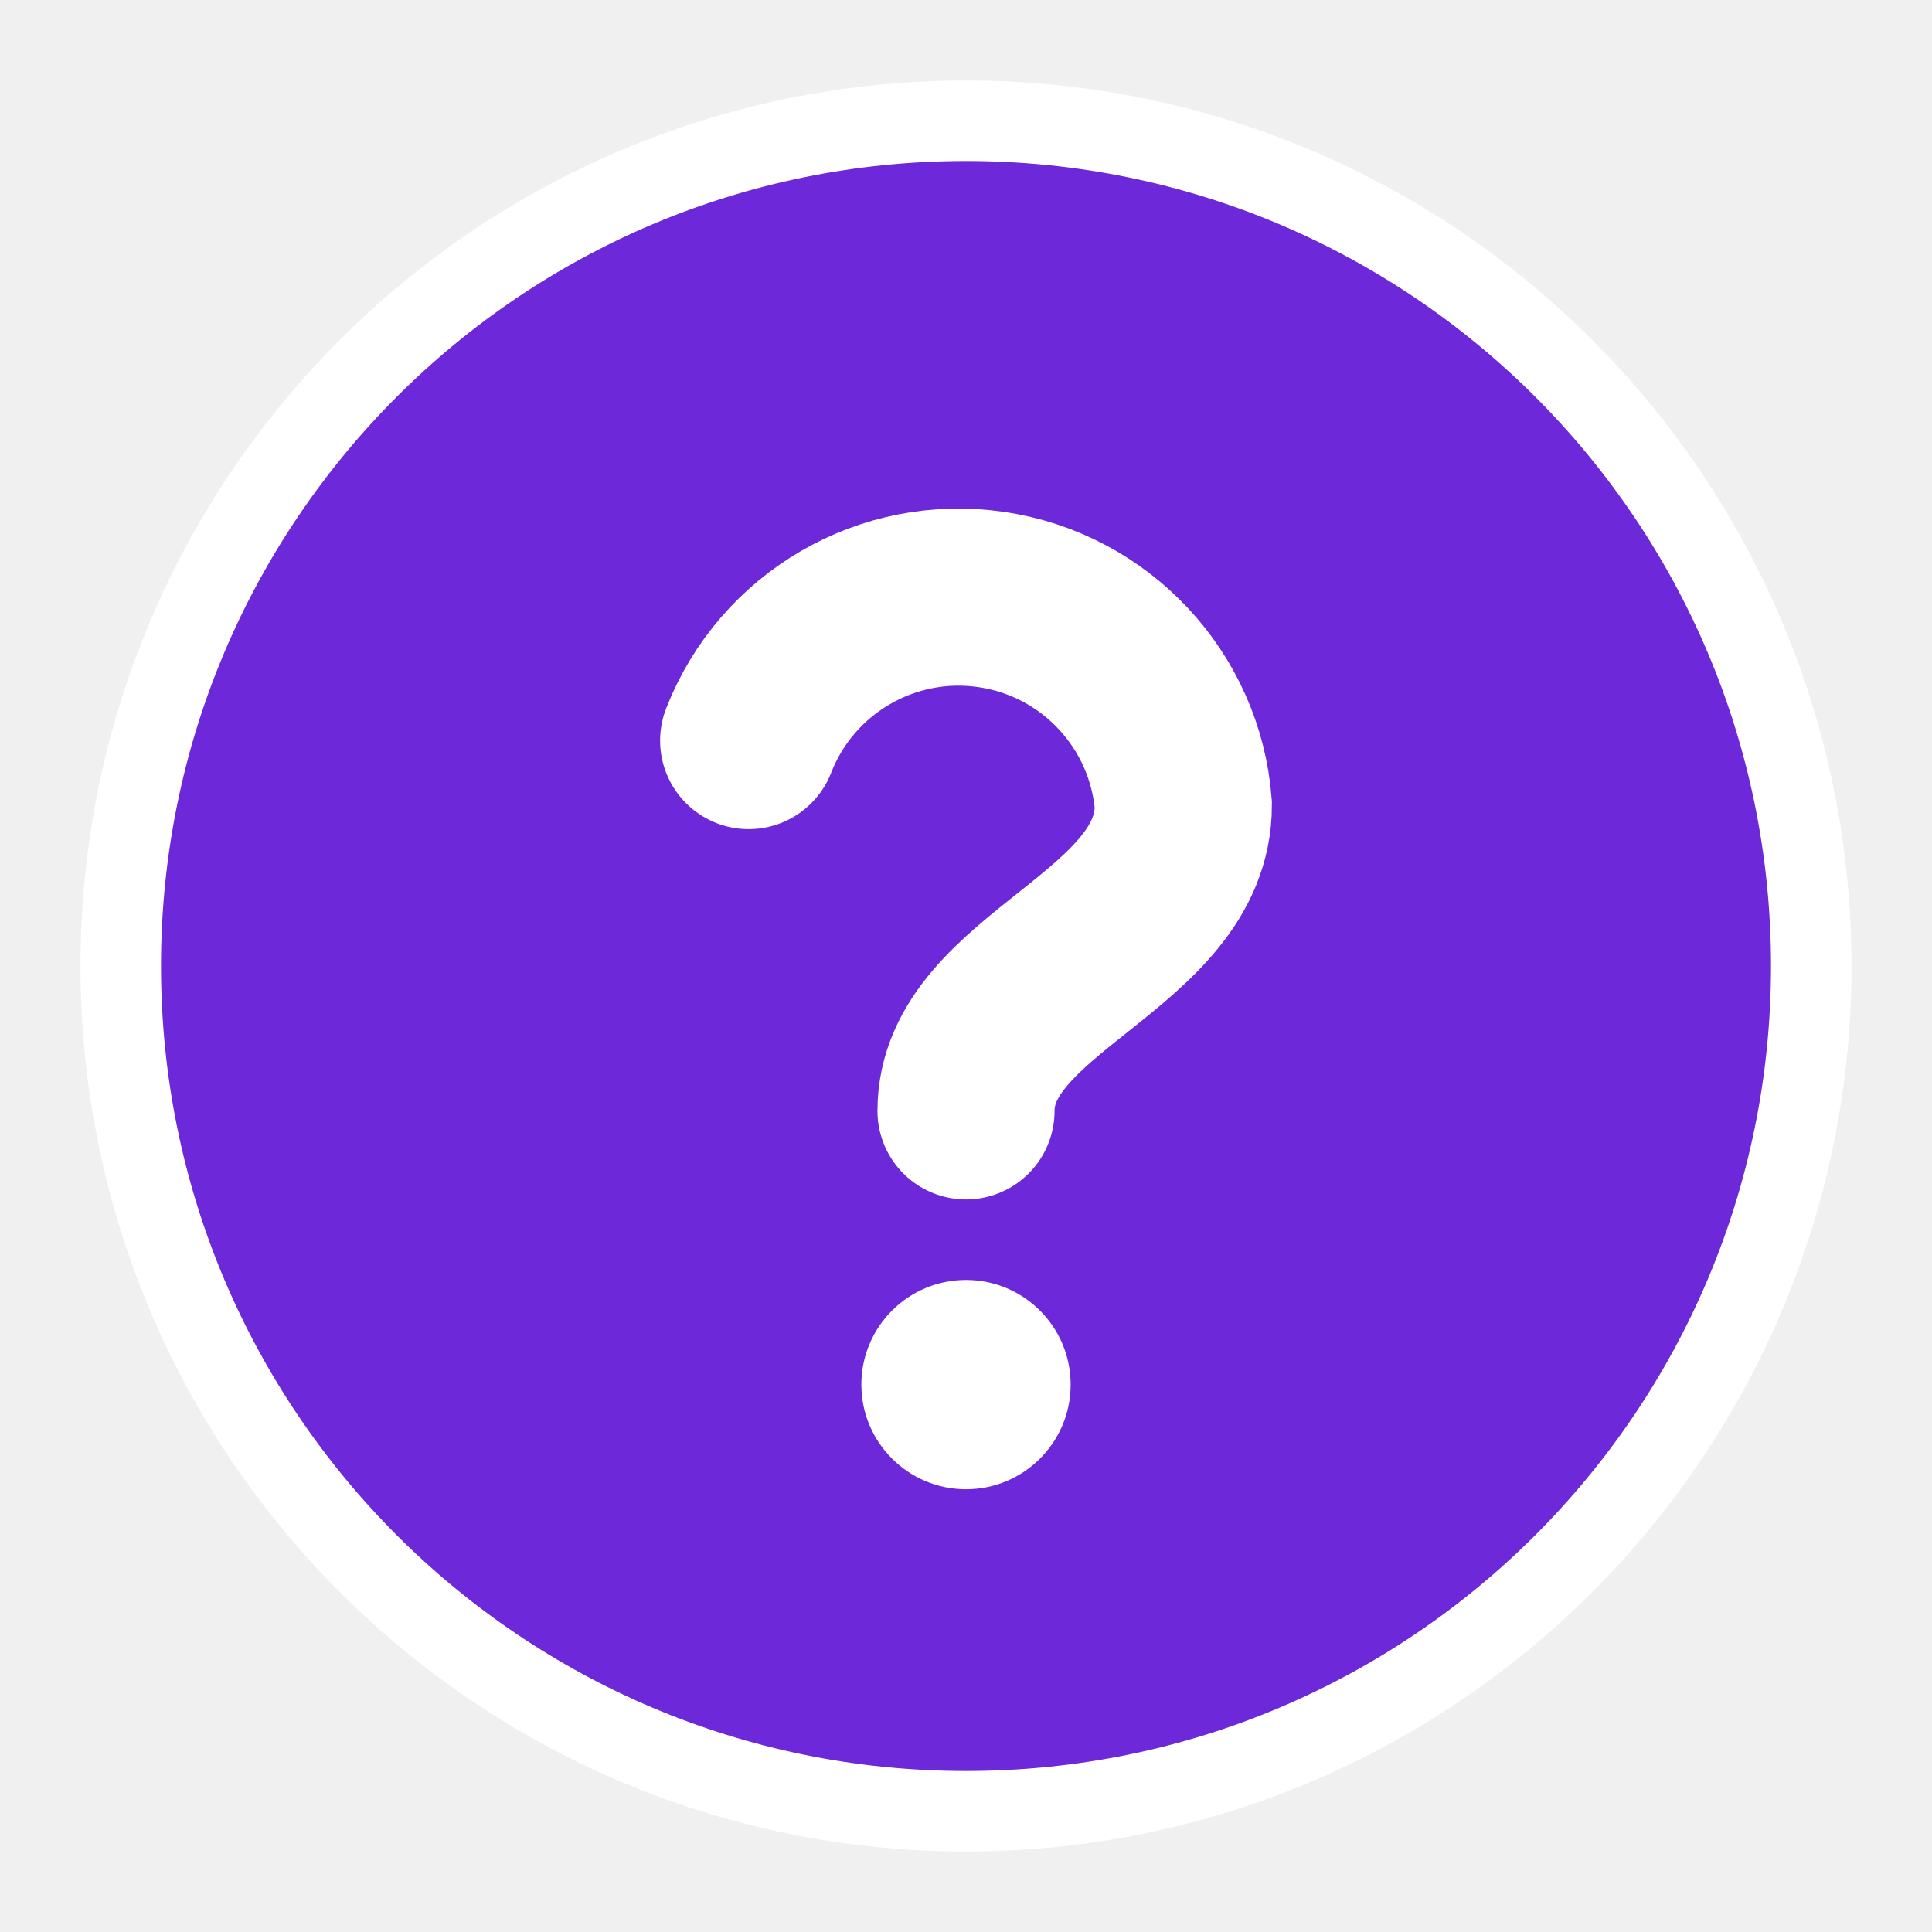
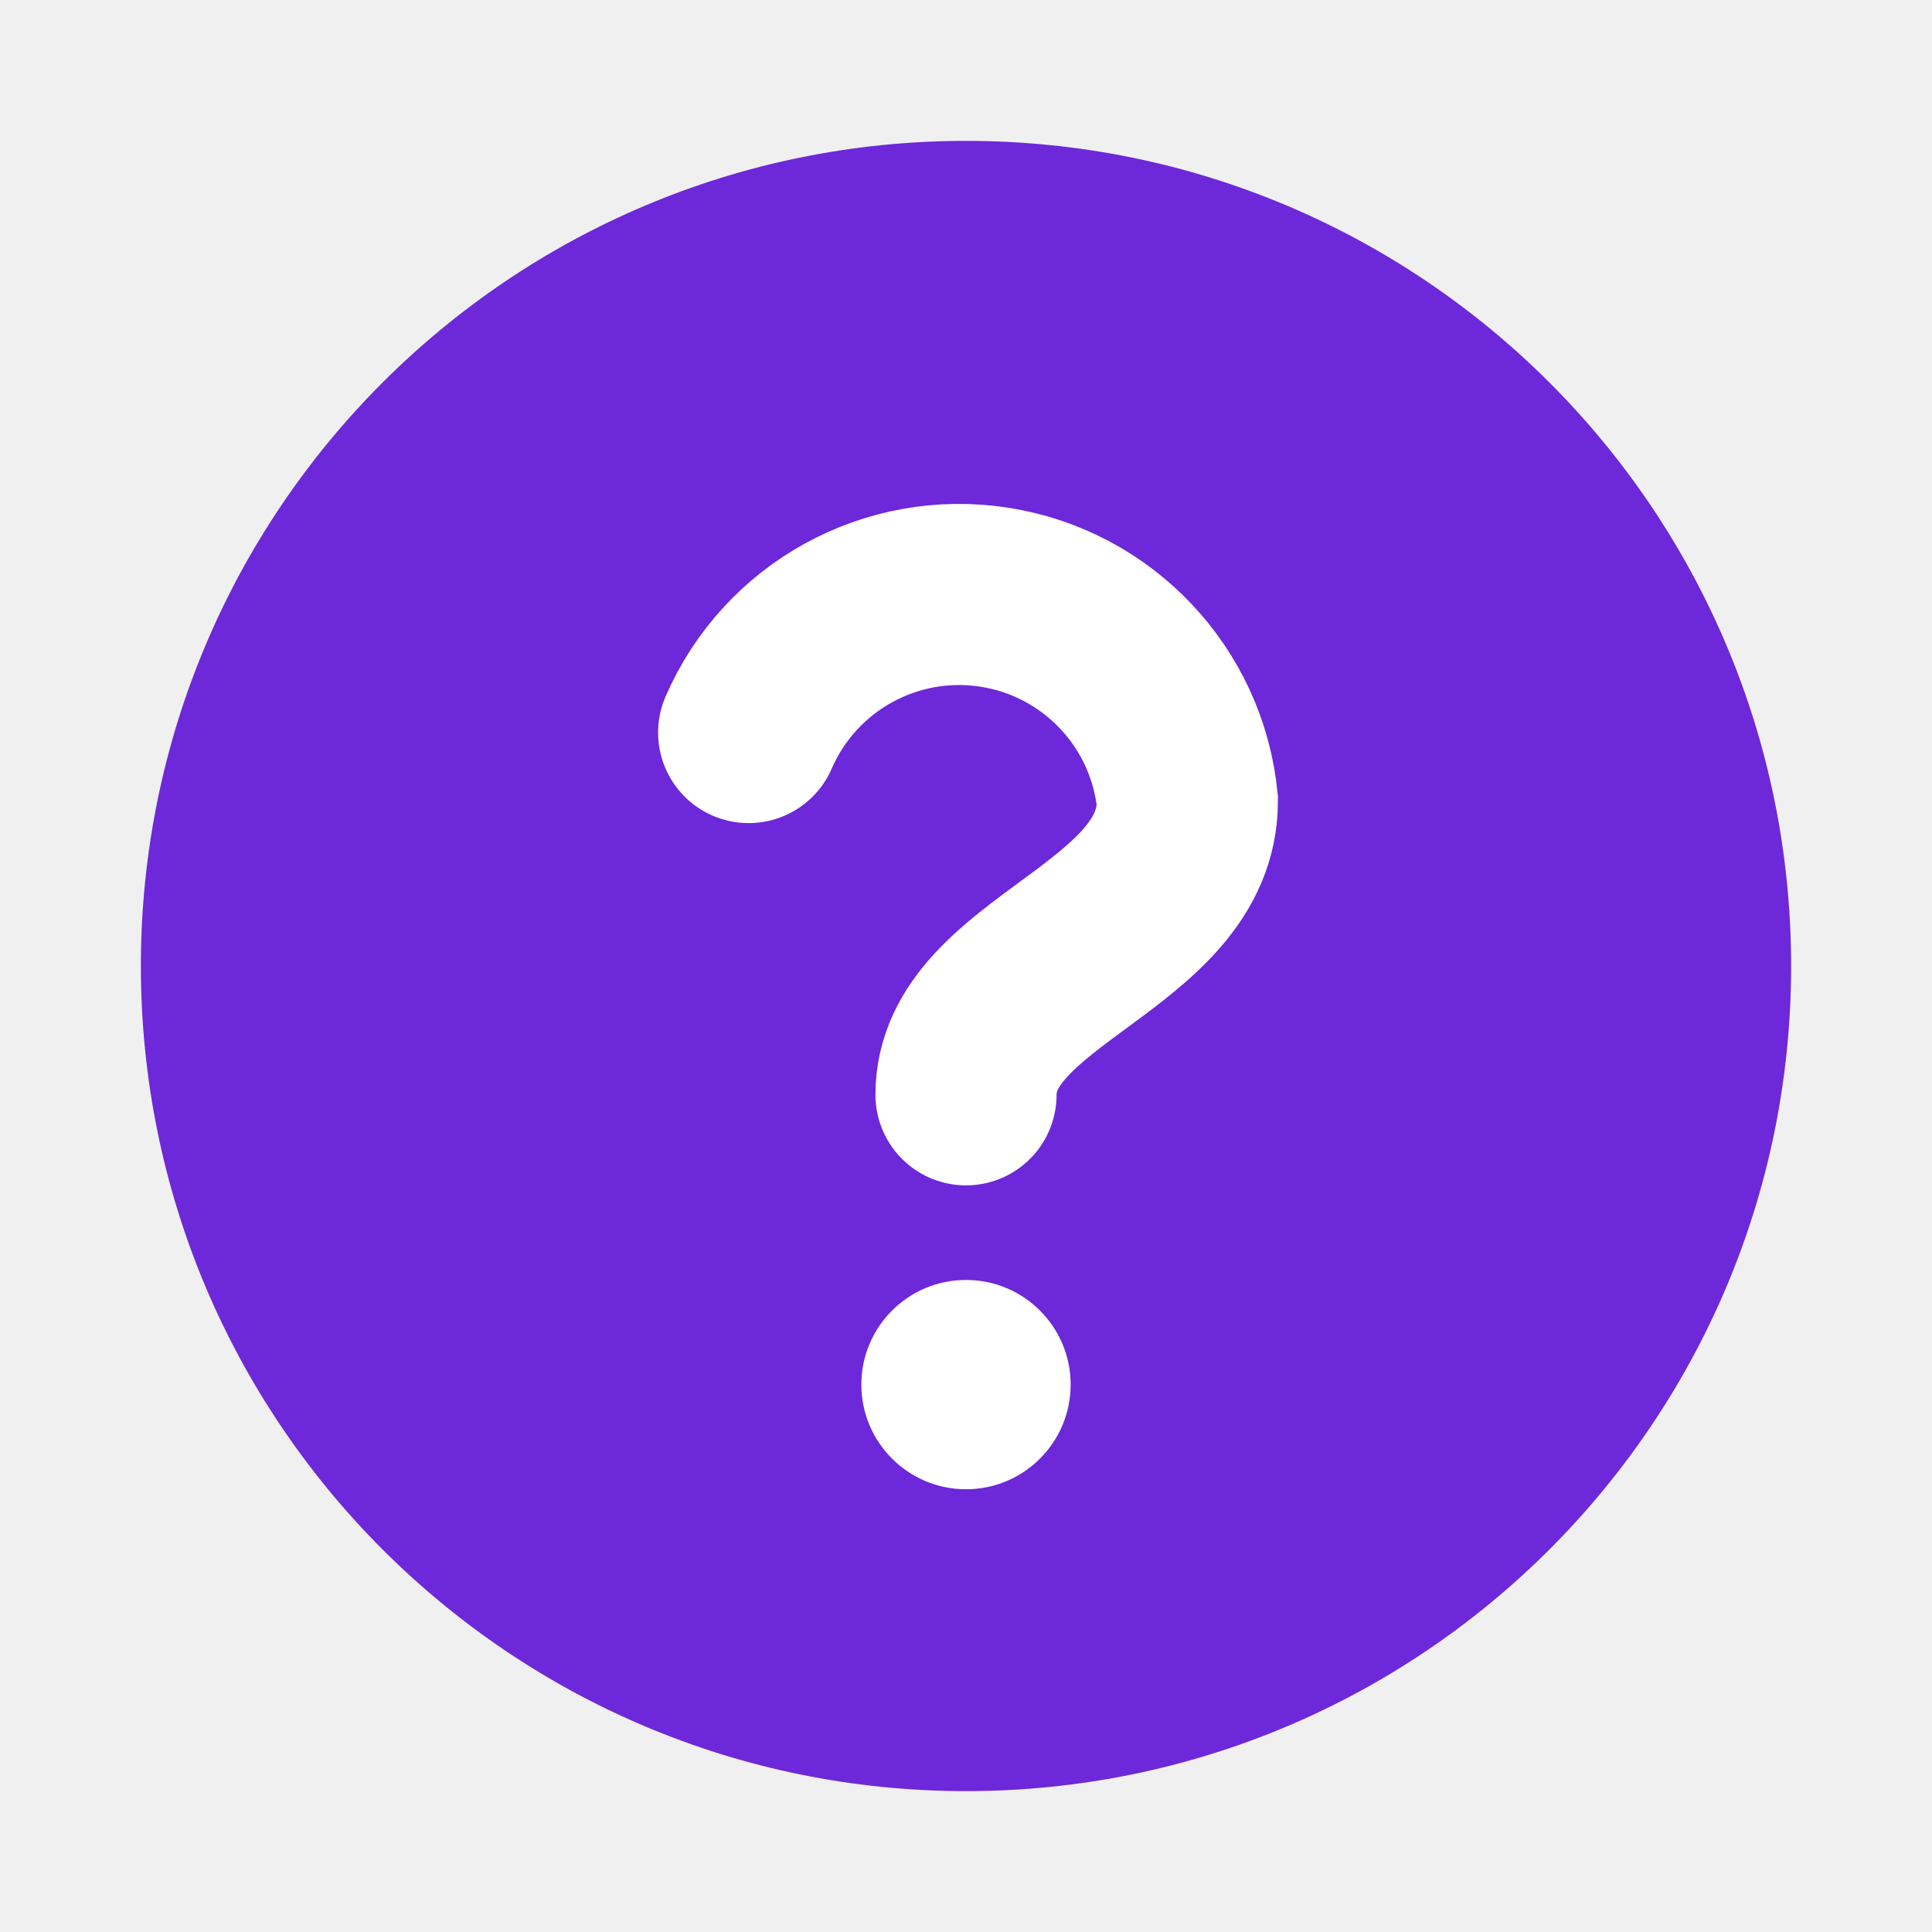
<svg xmlns="http://www.w3.org/2000/svg" viewBox="0 0 24 24" width="24" height="24" role="img" aria-label="Unmatched">
-   <circle cx="12" cy="12" r="10.5" fill="#6D28D9" stroke="#FFFFFF" stroke-width="1" />
-   <path d="M9.3 9.2a2.8 2.8 0 0 1 5.4.8c0 1.7-2.7 2.2-2.7 3.8" fill="none" stroke="#FFFFFF" stroke-width="2.2" stroke-linecap="round" />
+   <circle cx="12" cy="12" r="10.25" fill="#6D28D9" />
+   <path d="M9.3 9.1a2.85 2.85 0 0 1 5.45.85c0 1.7-2.75 2.1-2.75 3.65" fill="none" stroke="#FFFFFF" stroke-width="2.25" stroke-linecap="round" />
  <circle cx="12" cy="17.2" r="1.3" fill="#FFFFFF" />
</svg>
